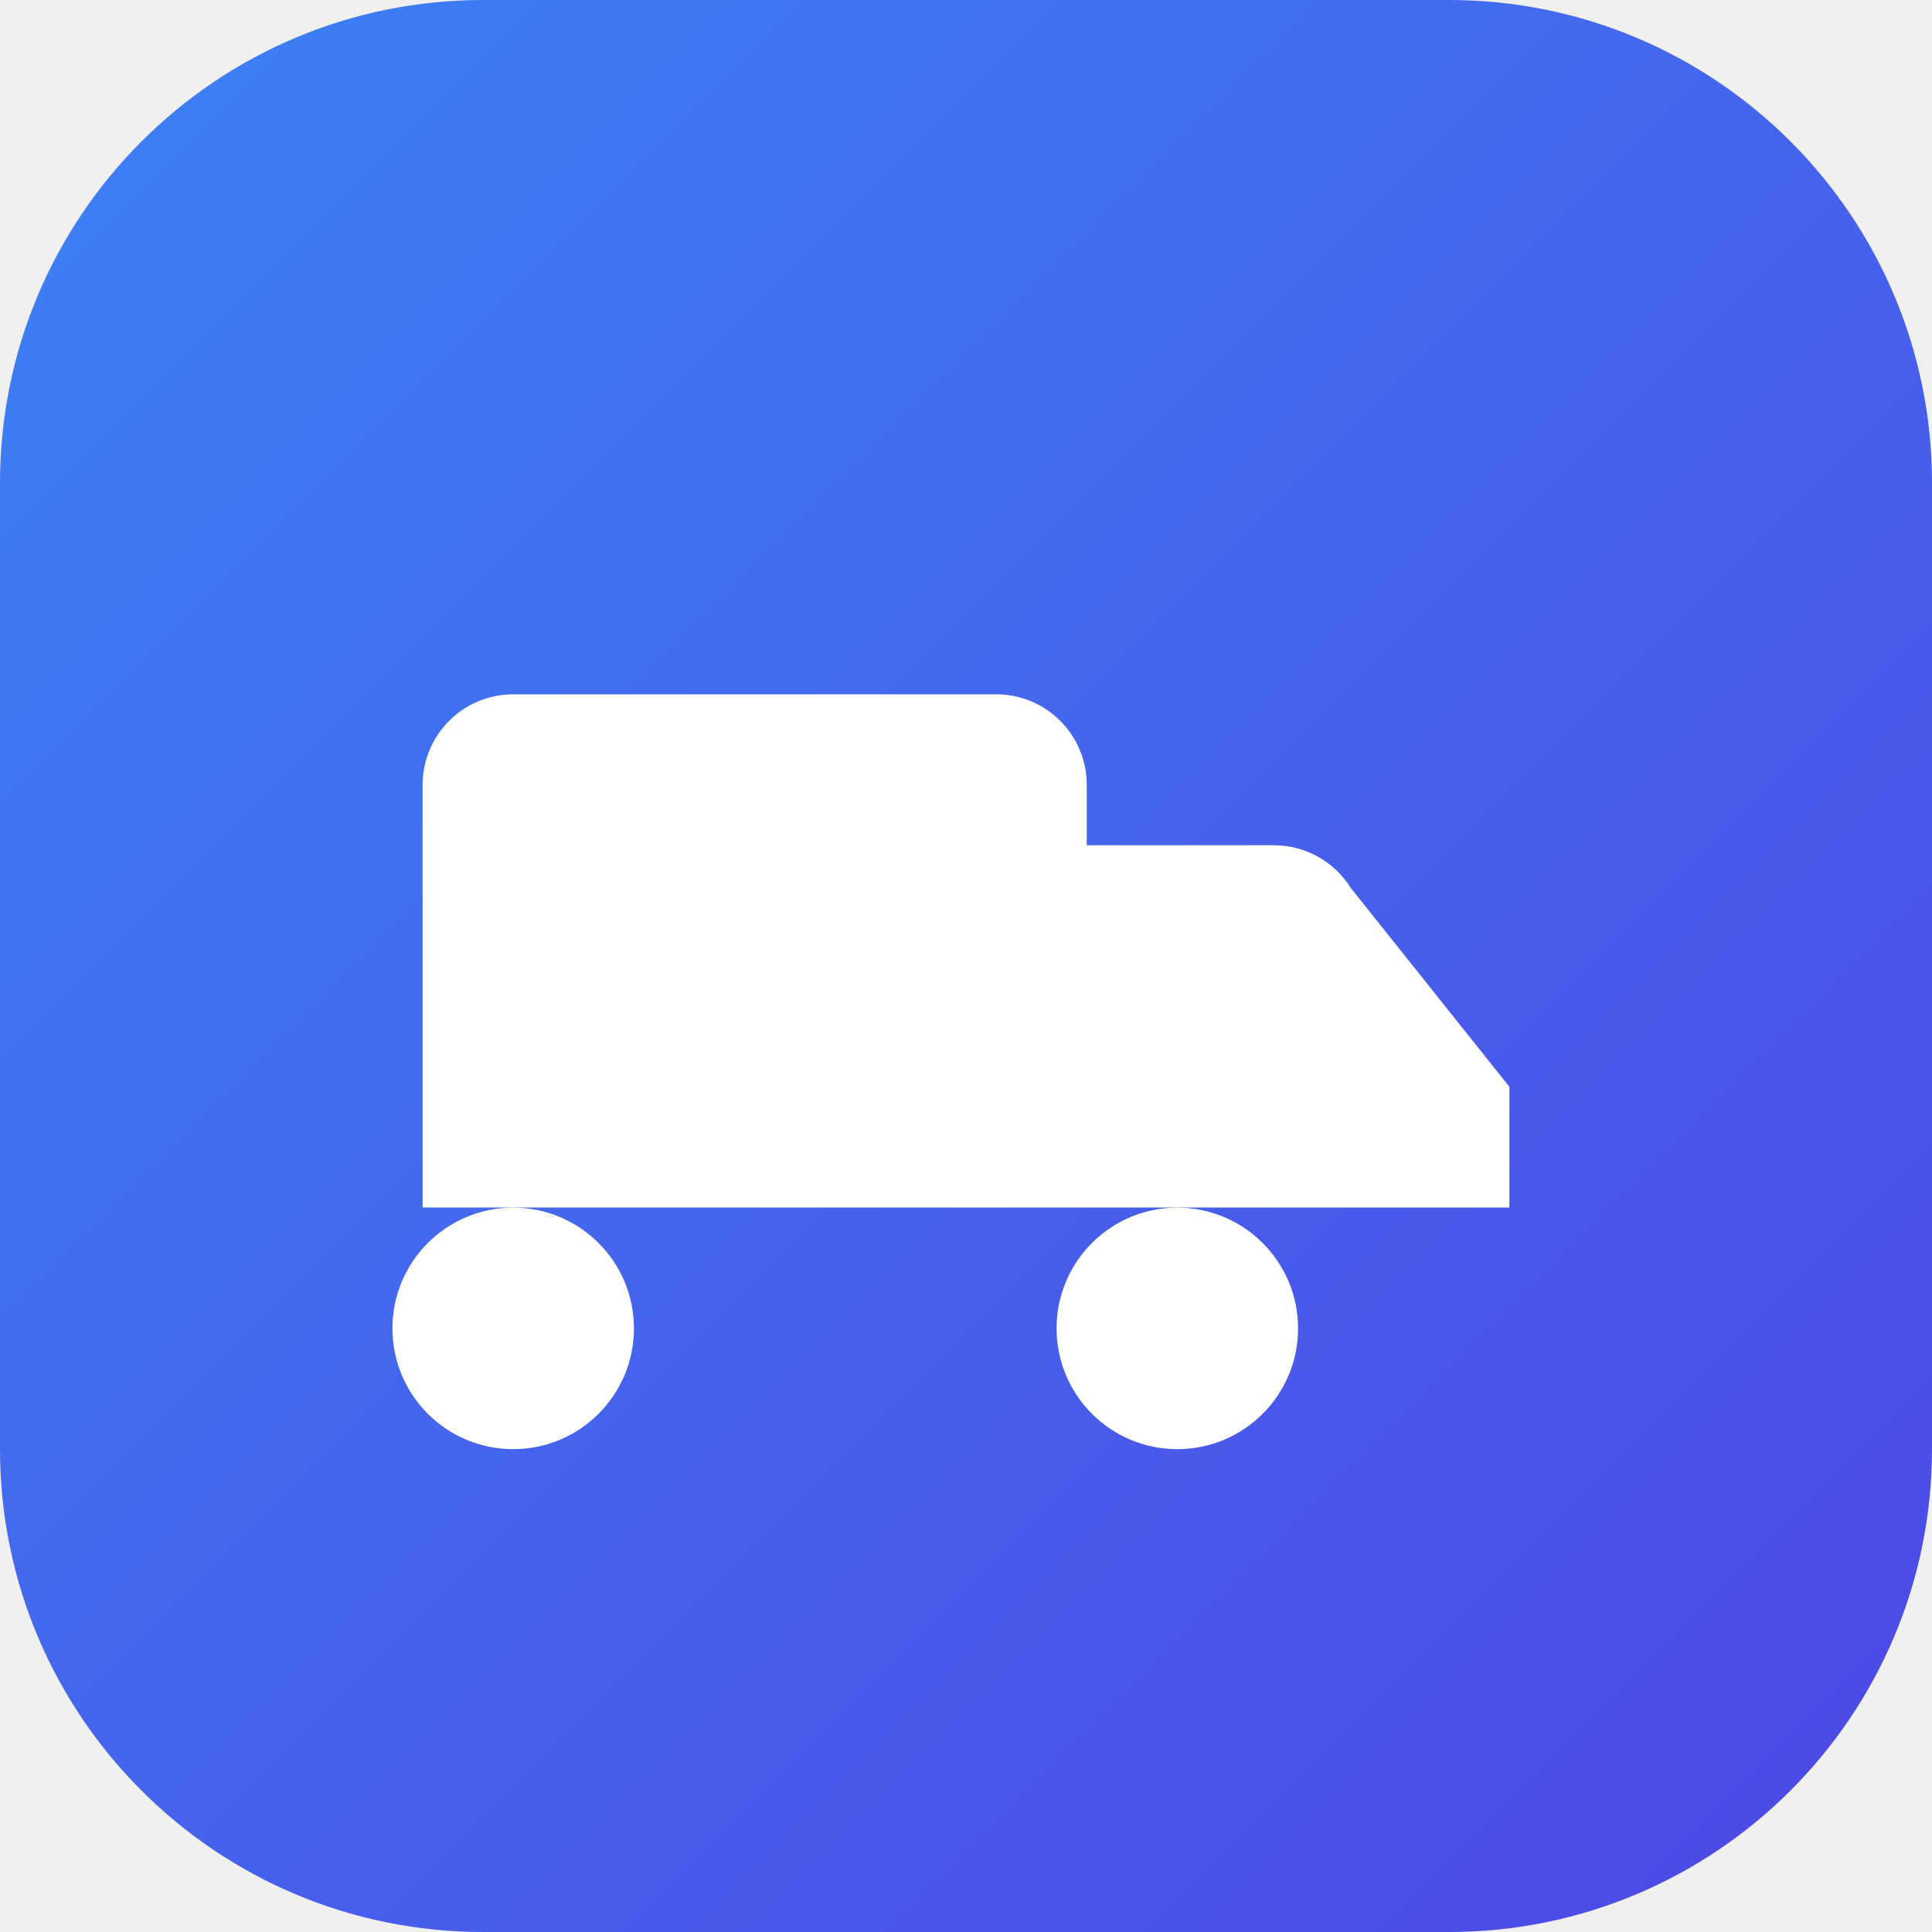
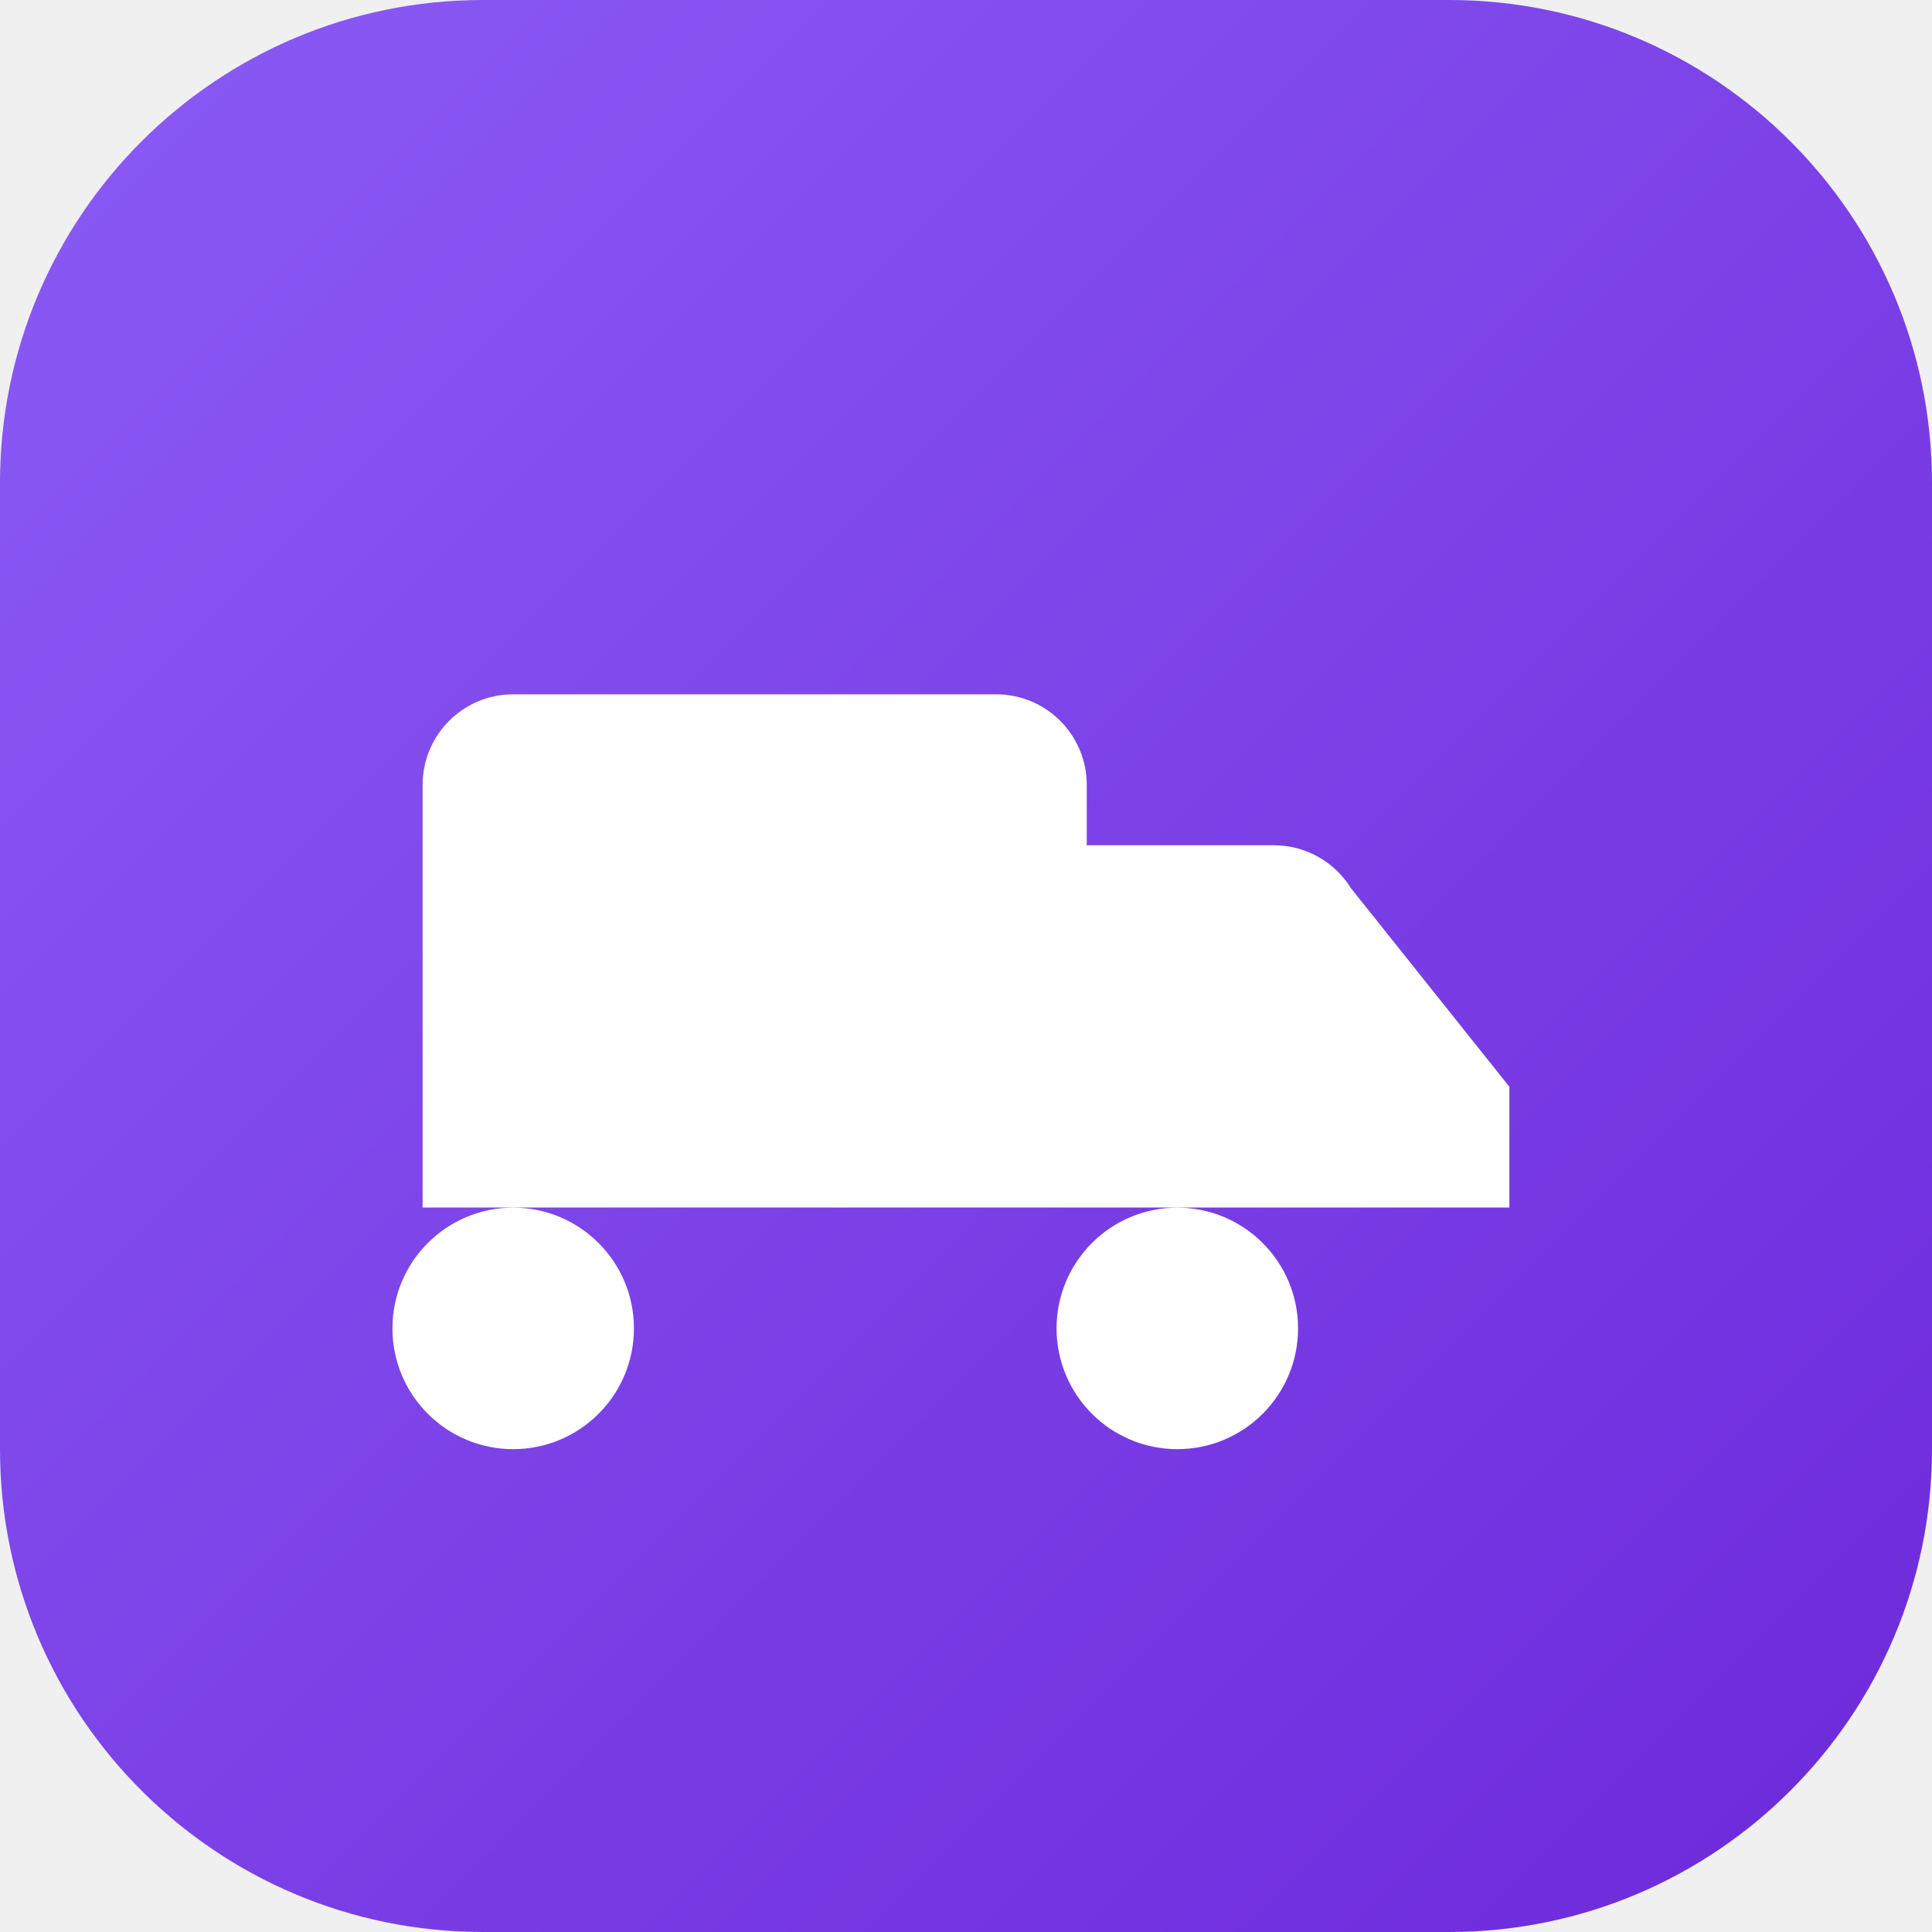
<svg xmlns="http://www.w3.org/2000/svg" viewBox="0 0 64 64" width="64" height="64">
  <defs>
    <linearGradient id="g" x1="0" y1="0" x2="1" y2="1">
-       <stop offset="0" stop-color="#3b82f6" />
-       <stop offset="1" stop-color="#4f46e5" />
+       <stop offset="0" stop-color="#8b5cf6" />
+       <stop offset="1" stop-color="#6d28d9" />
    </linearGradient>
  </defs>
  <rect width="64" height="64" rx="16" fill="url(#g)" />
  <path fill="#fff" d="M14 26a3 3 0 0 1 3-3h16a3 3 0 0 1 3 3v14H14V26Zm22 2h6.2a3 3 0 0 1 2.55 1.42L50 36v4h-14V28Zm-15 16a4 4 0 1 0 0 .01ZM43 44a4 4 0 1 0 0 .01Z" />
</svg>
